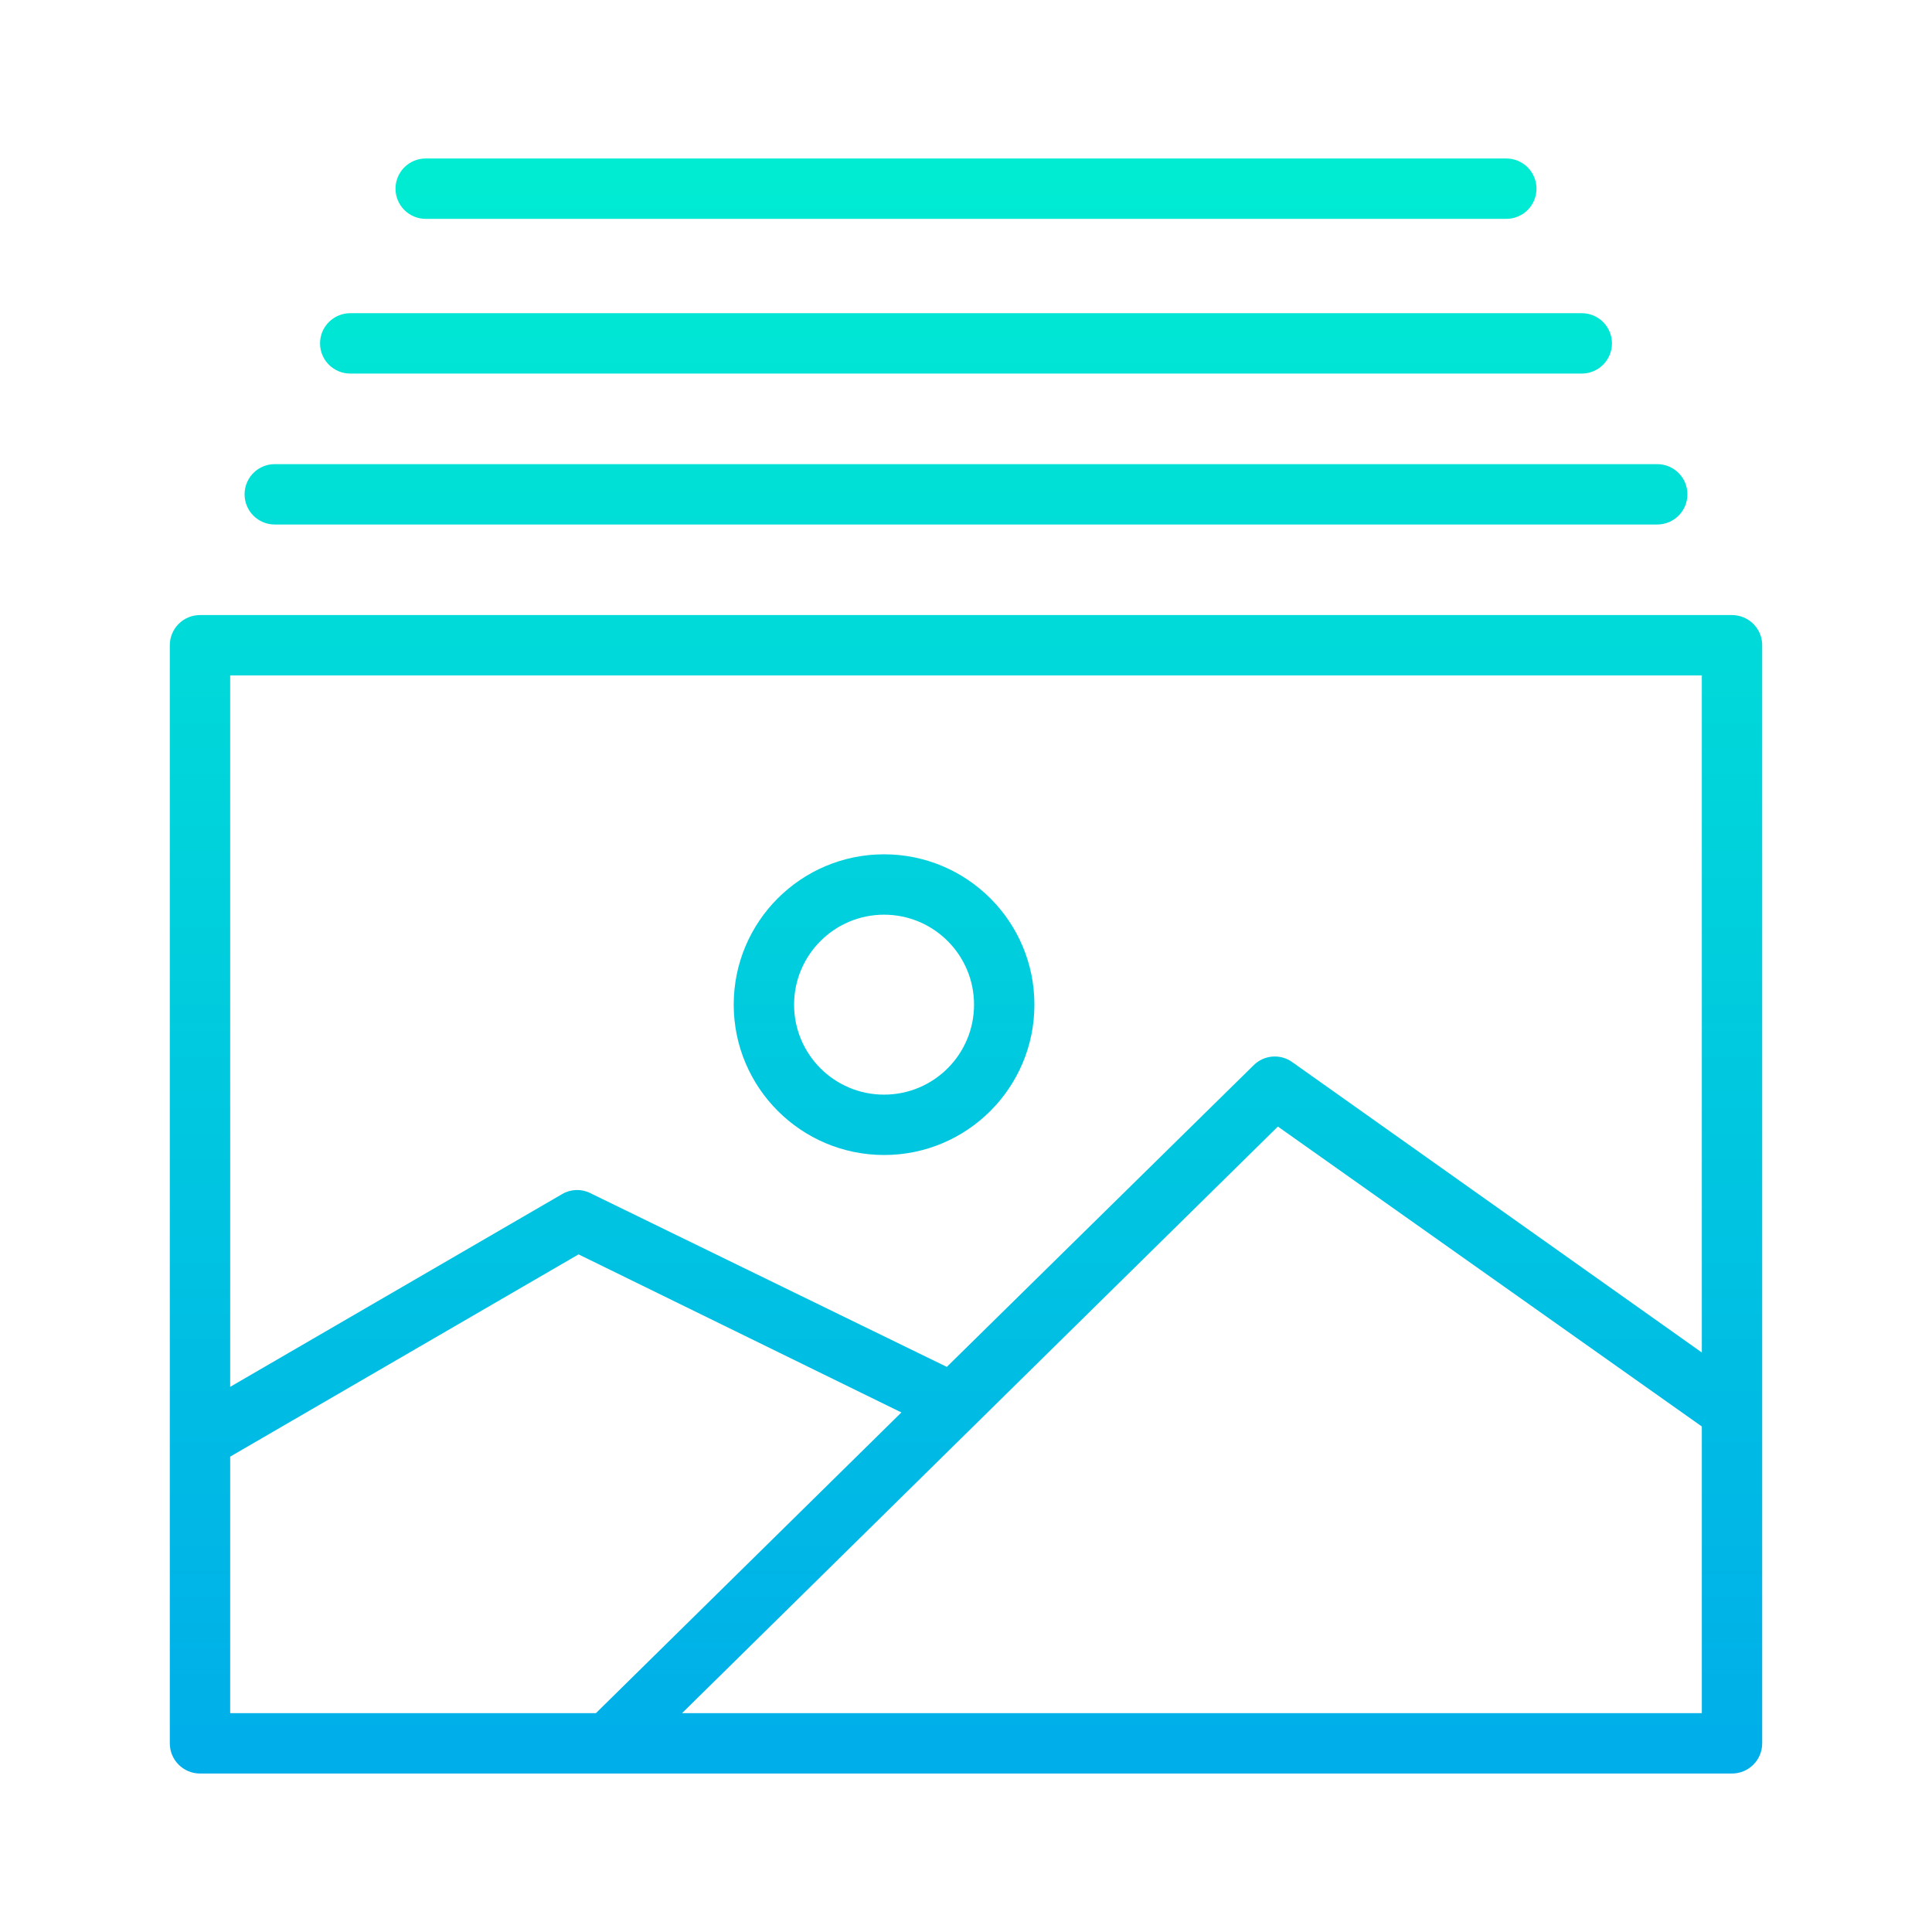
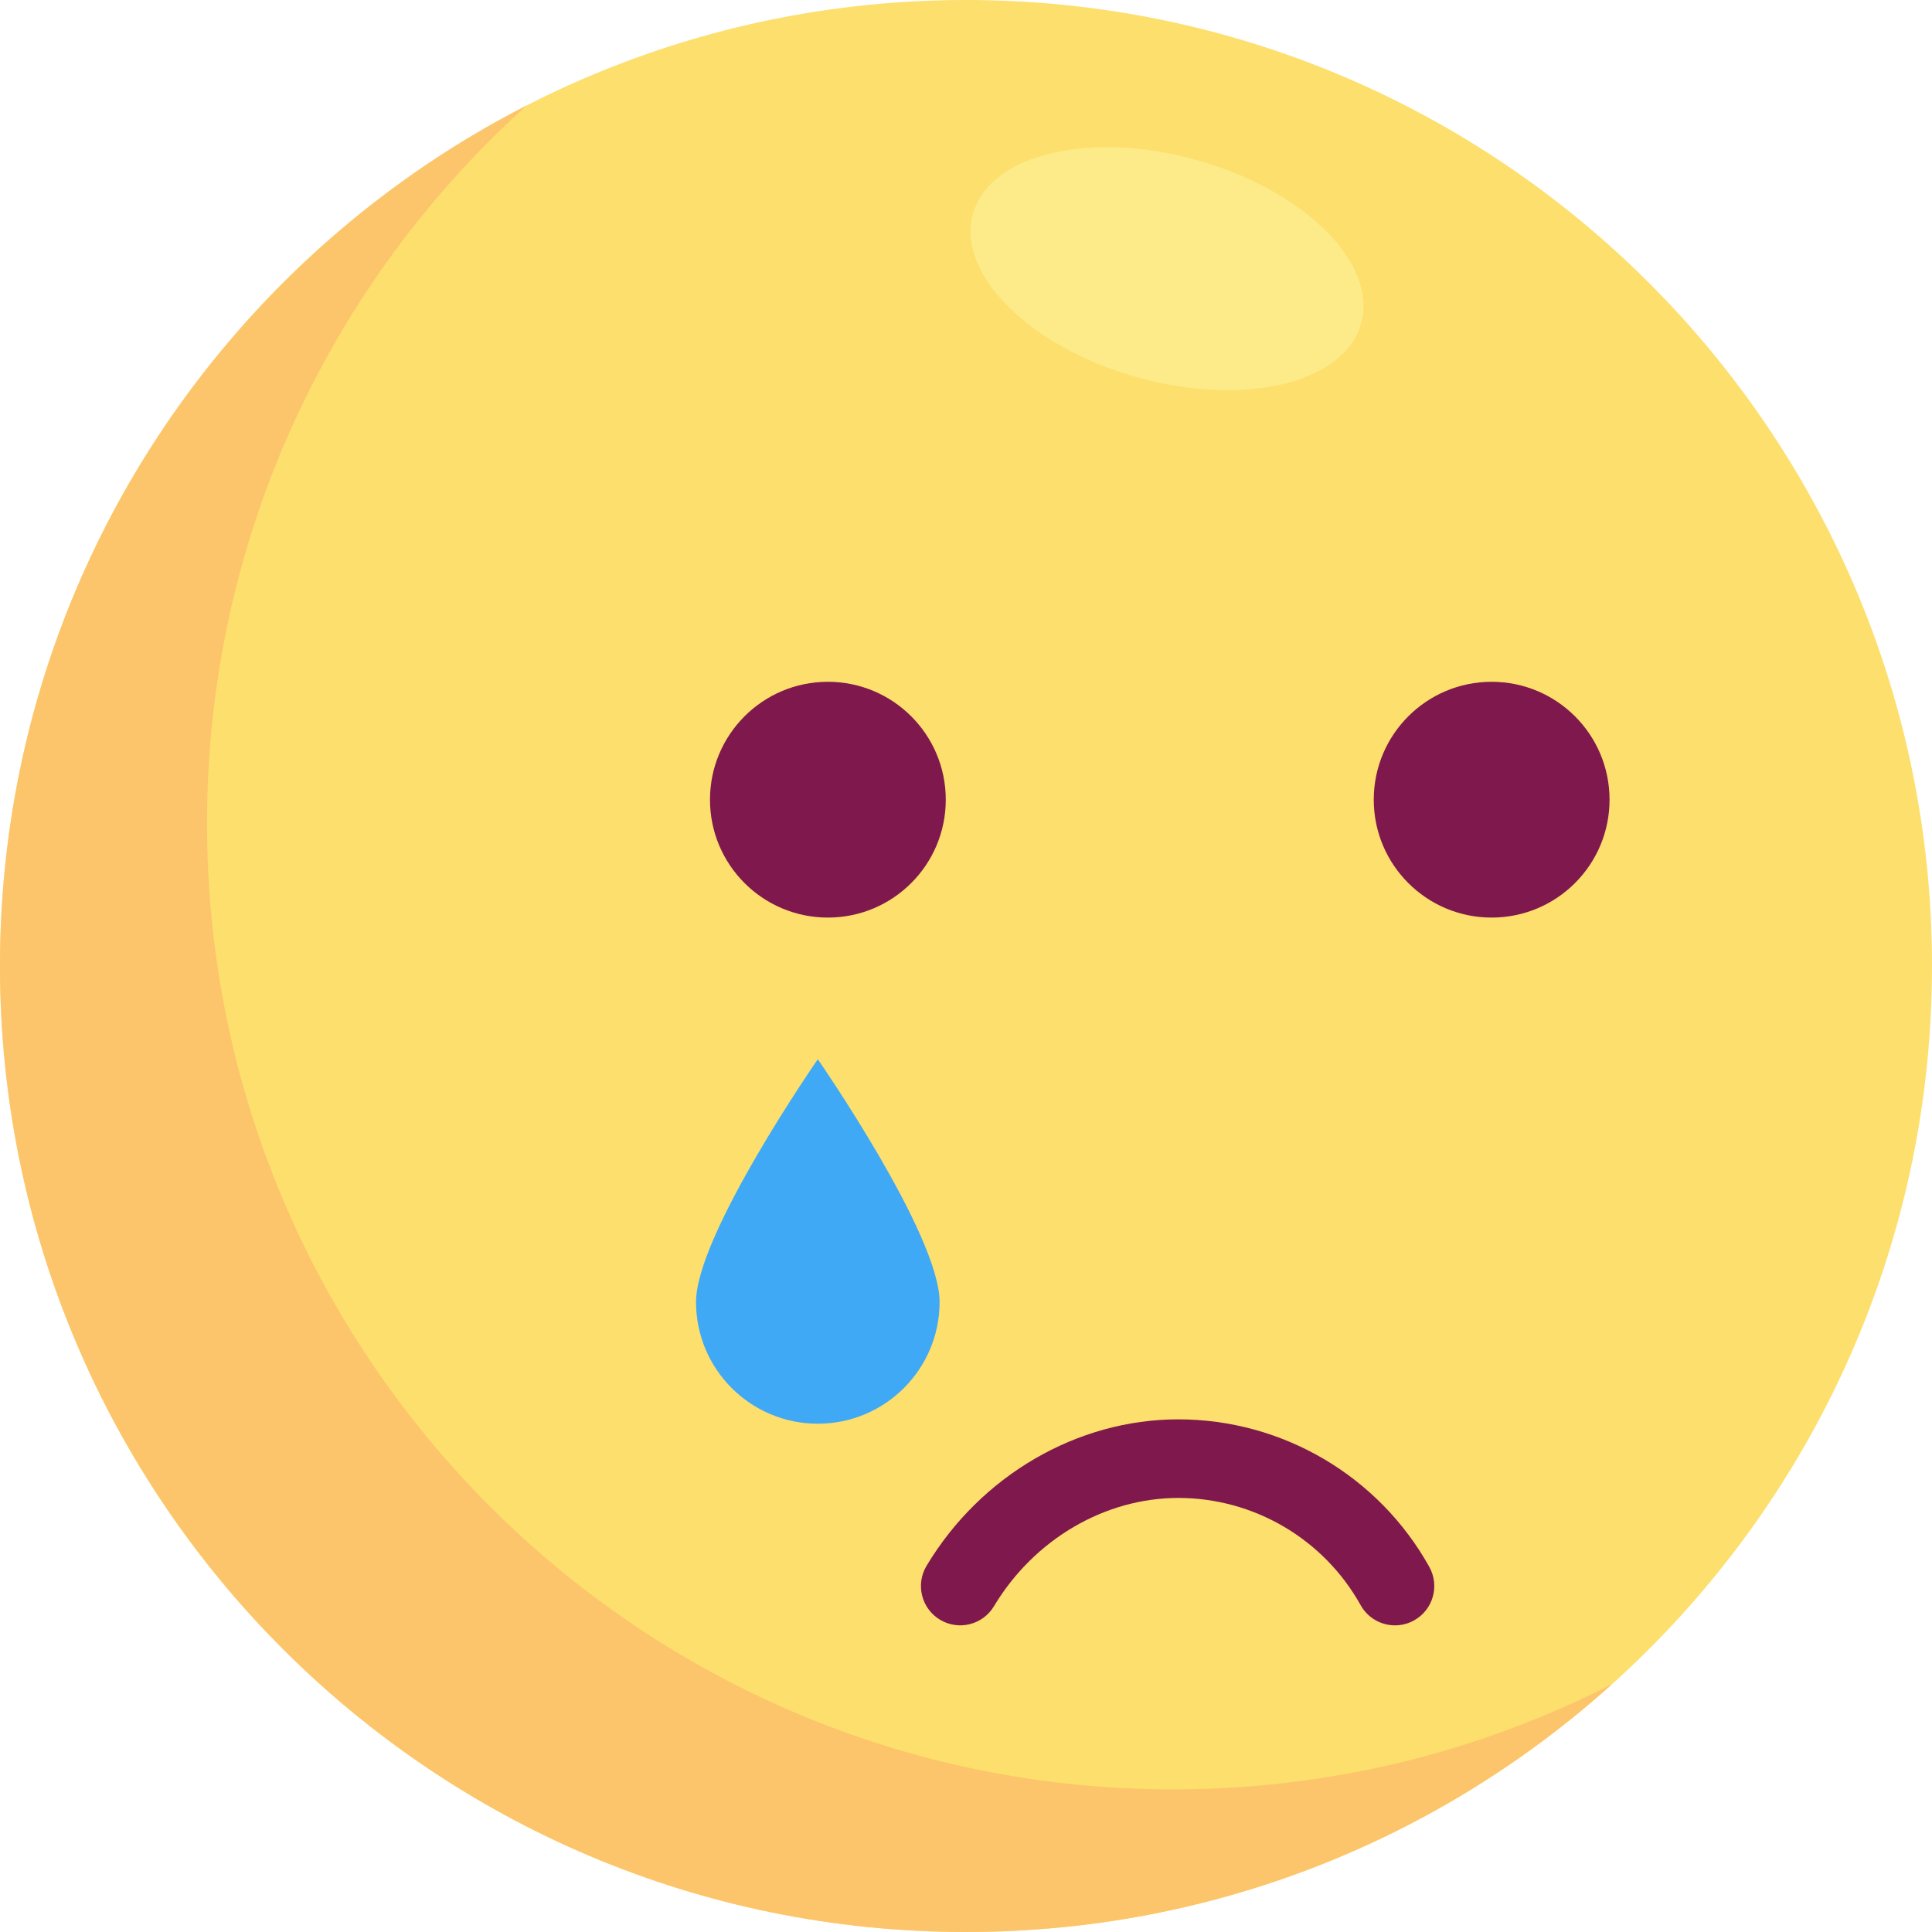
- <svg xmlns="http://www.w3.org/2000/svg" xmlns:xlink="http://www.w3.org/1999/xlink" id="Layer_1" data-name="Layer 1" viewBox="0 0 512 512" width="512" height="512">
-   <defs>
-     <linearGradient id="linear-gradient" x1="256" y1="24.712" x2="256" y2="481.004" gradientUnits="userSpaceOnUse">
-       <stop offset="0" stop-color="#00efd1" />
-       <stop offset="1" stop-color="#00acea" />
-     </linearGradient>
-     <linearGradient id="linear-gradient-2" x1="234.285" y1="24.712" x2="234.285" y2="481.004" xlink:href="#linear-gradient" />
-   </defs>
-   <path d="M467,171a8,8,0,0,0-8-8H53a8,8,0,0,0-8,8V462a8,8,0,0,0,8,8H459a8,8,0,0,0,8-8Zm-16,8V358.424L342.437,281.453a7.935,7.935,0,0,0-10.186.822L250.915,362.24,156.4,316.171a7.809,7.809,0,0,0-7.421.271L61,367.527V179ZM61,386.024l92.325-53.6,85.552,41.89L157.927,454H61ZM180.752,454l157.9-155.451L451,378.031V454Z" style="fill:url(#linear-gradient)" />
-   <path d="M234.285,306.09a39.844,39.844,0,1,0-39.844-39.844A39.889,39.889,0,0,0,234.285,306.09Zm0-63.688a23.844,23.844,0,1,1-23.844,23.844A23.871,23.871,0,0,1,234.285,242.4Z" style="fill:url(#linear-gradient-2)" />
-   <path d="M72.816,139H439.184a8,8,0,0,0,0-16H72.816a8,8,0,0,0,0,16Z" style="fill:url(#linear-gradient)" />
-   <path d="M92.816,99H419.184a8,8,0,0,0,0-16H92.816a8,8,0,0,0,0,16Z" style="fill:url(#linear-gradient)" />
-   <path d="M112.816,58H399.184a8,8,0,0,0,0-16H112.816a8,8,0,0,0,0,16Z" style="fill:url(#linear-gradient)" />
+ <svg xmlns="http://www.w3.org/2000/svg" version="1.1" id="Layer_1" x="0px" y="0px" viewBox="0 0 512.003 512.003" style="enable-background:new 0 0 512.003 512.003;" xml:space="preserve">
+   <circle style="fill:#FDDF6D;" cx="256.001" cy="256.001" r="256.001" />
+   <path style="fill:#FCC56B;" d="M310.859,474.208c-141.385,0-256-114.615-256-256c0-75.537,32.722-143.422,84.757-190.281  C56.738,70.303,0,156.525,0,256c0,141.385,114.615,256,256,256c65.849,0,125.883-24.87,171.243-65.718  C392.325,464.135,352.77,474.208,310.859,474.208z" />
+   <g>
+     <circle style="fill:#7F184C;" cx="219.398" cy="211.927" r="31.243" />
+     <circle style="fill:#7F184C;" cx="395.305" cy="211.927" r="31.243" />
+     <path style="fill:#7F184C;" d="M369.694,430.737c-3.656,0.001-7.203-1.927-9.108-5.349c-9.763-17.527-28.276-28.415-48.313-28.415   c-19.528,0-38.25,10.998-48.865,28.702c-2.958,4.932-9.355,6.533-14.287,3.577c-4.934-2.958-6.535-9.354-3.577-14.287   c14.357-23.945,39.926-38.821,66.73-38.821c27.589,0,53.073,14.986,66.511,39.108c2.799,5.024,0.994,11.367-4.03,14.165   C373.149,430.313,371.409,430.737,369.694,430.737z" />
+   </g>
+   <path style="fill:#3FA9F5;" d="M249.003,345.027c0,17.825-14.45,32.275-32.275,32.275s-32.275-14.45-32.275-32.275  c0-17.825,32.275-64.31,32.275-64.31S249.003,327.203,249.003,345.027z" />
+   <ellipse transform="matrix(0.2723 -0.9622 0.9622 0.2723 156.5499 349.394)" style="fill:#FCEB88;" cx="309.272" cy="71.196" rx="29.854" ry="53.46" />
+   <g>
+ </g>
+   <g>
+ </g>
+   <g>
+ </g>
+   <g>
+ </g>
+   <g>
+ </g>
+   <g>
+ </g>
+   <g>
+ </g>
+   <g>
+ </g>
+   <g>
+ </g>
+   <g>
+ </g>
+   <g>
+ </g>
+   <g>
+ </g>
+   <g>
+ </g>
+   <g>
+ </g>
+   <g>
+ </g>
</svg>
